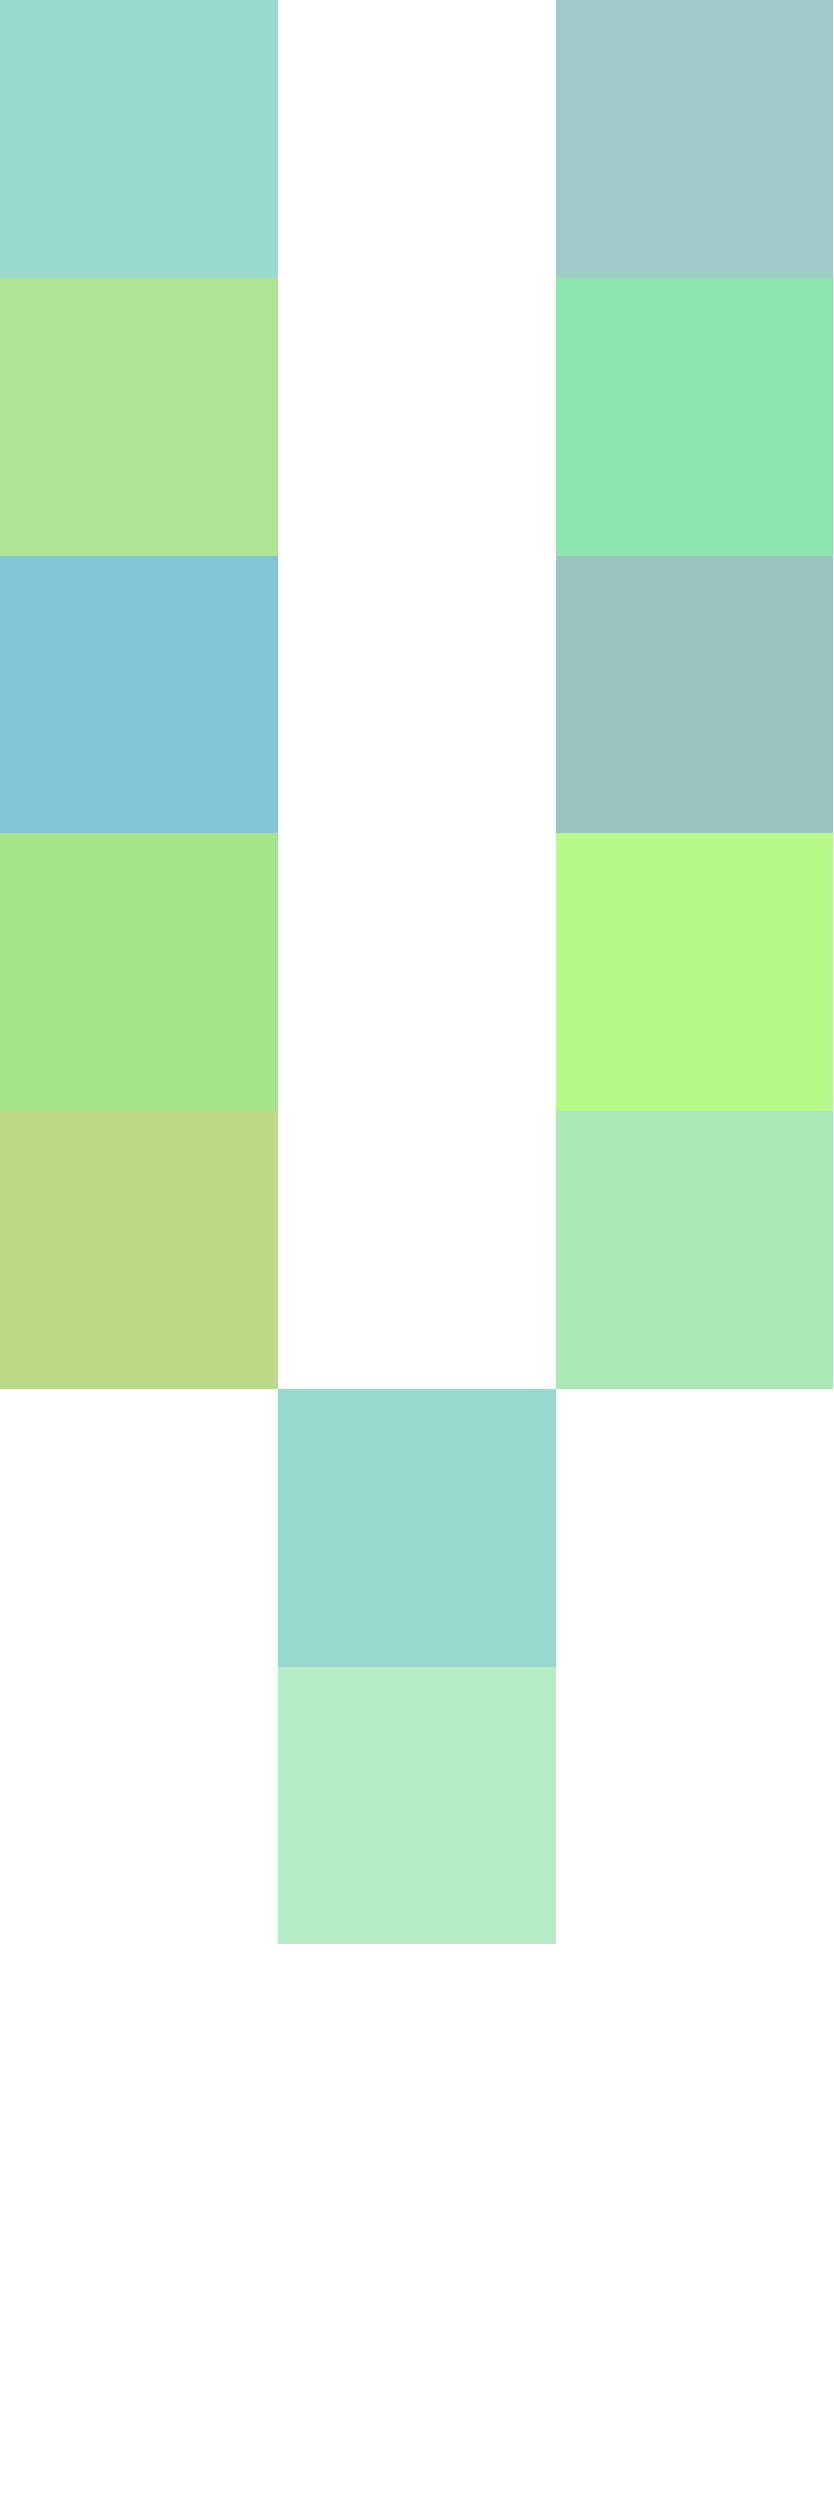
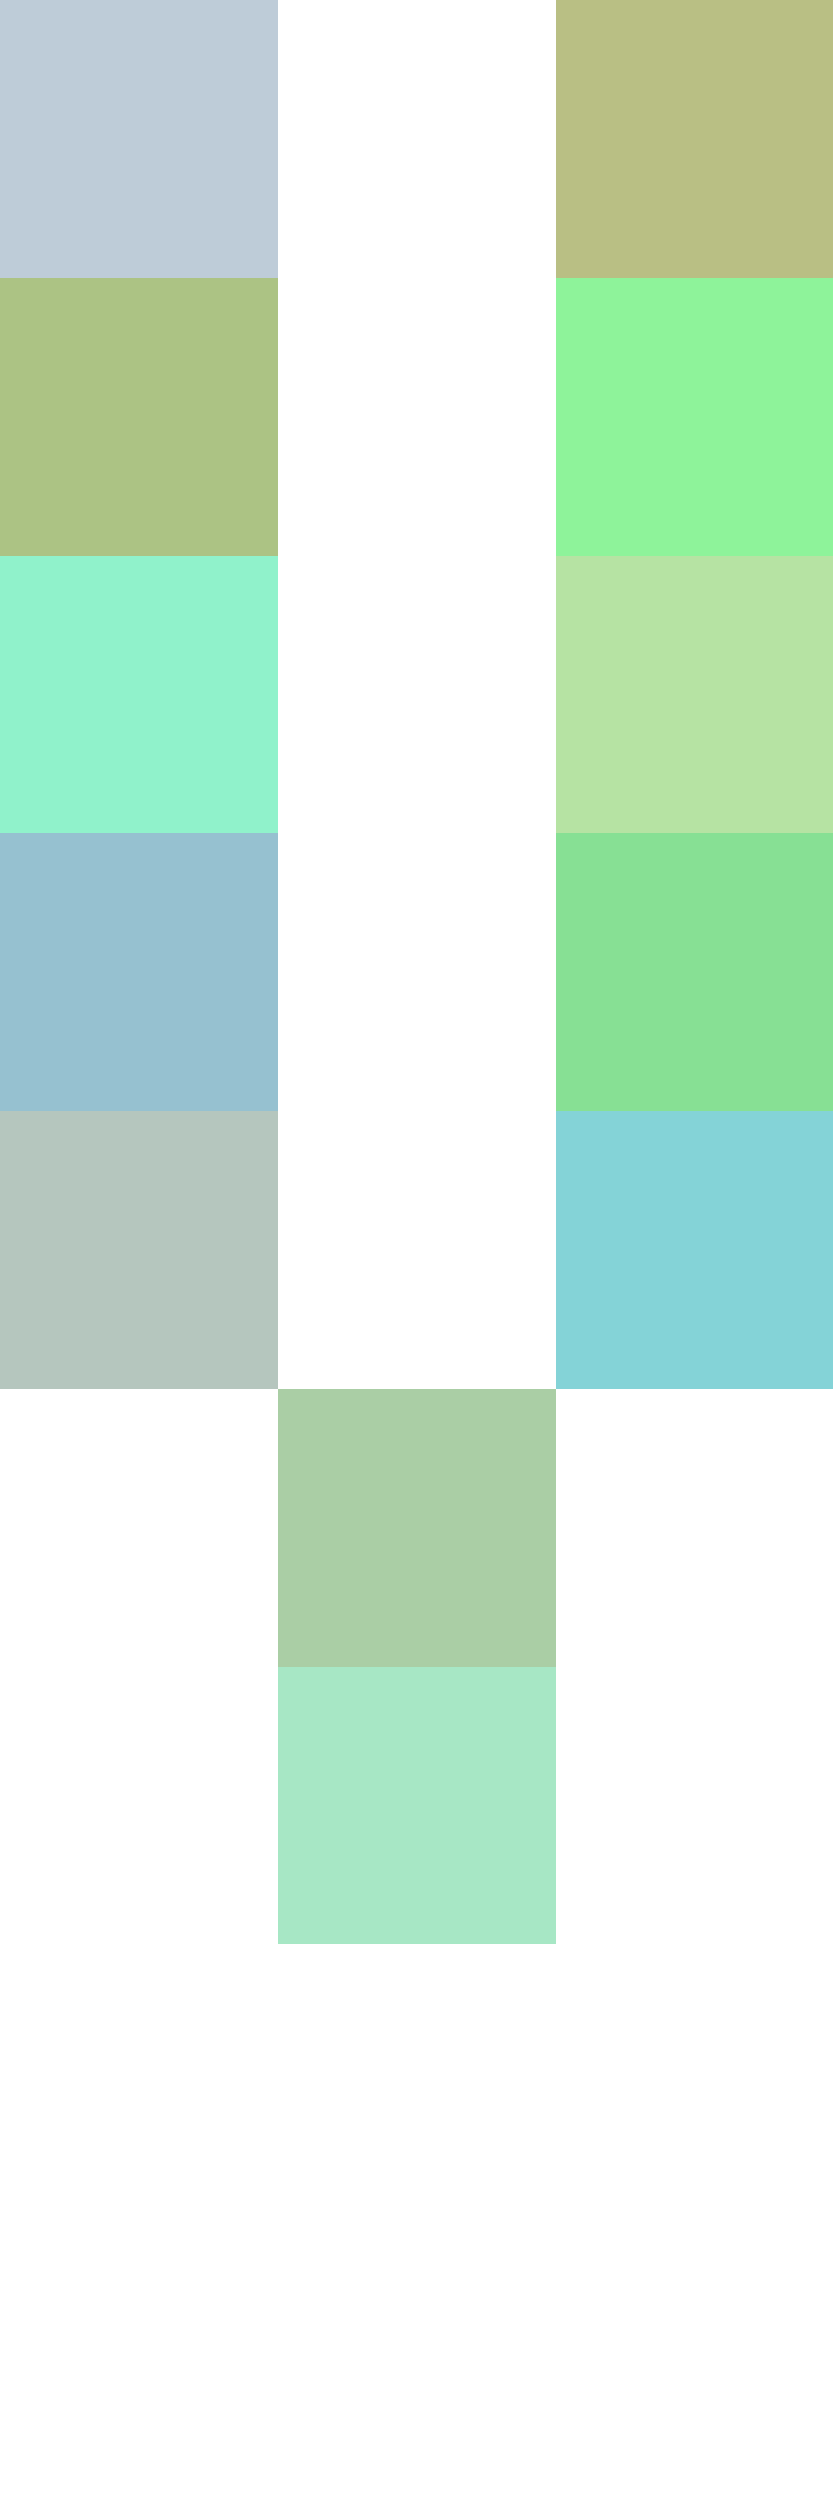
<svg xmlns="http://www.w3.org/2000/svg" width="72" height="216" viewBox="0 0 3 9" shape-rendering="crispEdges">
  <g>
-     <rect x="0" y="0" width="1" height="1" fill="rgb(55,187,154)" fill-opacity="0.500" />
-     <rect x="2" y="0" width="1" height="1" fill="rgb(70,150,152)" fill-opacity="0.500" />
-     <rect x="0" y="1" width="1" height="1" fill="rgb(102,203,50)" fill-opacity="0.500" />
-     <rect x="2" y="1" width="1" height="1" fill="rgb(26,205,95)" fill-opacity="0.500" />
-     <rect x="0" y="2" width="1" height="1" fill="rgb(2,142,176)" fill-opacity="0.500" />
-     <rect x="2" y="2" width="1" height="1" fill="rgb(56,134,132)" fill-opacity="0.500" />
-     <rect x="0" y="3" width="1" height="1" fill="rgb(77,200,29)" fill-opacity="0.500" />
-     <rect x="2" y="3" width="1" height="1" fill="rgb(114,243,29)" fill-opacity="0.500" />
-     <rect x="0" y="4" width="1" height="1" fill="rgb(124,183,13)" fill-opacity="0.500" />
-     <rect x="2" y="4" width="1" height="1" fill="rgb(86,212,109)" fill-opacity="0.500" />
-     <rect x="1" y="5" width="1" height="1" fill="rgb(52,181,155)" fill-opacity="0.500" />
-     <rect x="1" y="6" width="1" height="1" fill="rgb(112,219,148)" fill-opacity="0.500" />
+     <rect x="0" y="0" width="1" height="1" fill="rgb(127,154,179)" fill-opacity="0.500" />
+     <rect x="2" y="0" width="1" height="1" fill="rgb(116,128,11)" fill-opacity="0.500" />
+     <rect x="0" y="1" width="1" height="1" fill="rgb(91,137,10)" fill-opacity="0.500" />
+     <rect x="2" y="1" width="1" height="1" fill="rgb(31,233,55)" fill-opacity="0.500" />
+     <rect x="0" y="2" width="1" height="1" fill="rgb(35,230,152)" fill-opacity="0.500" />
+     <rect x="2" y="2" width="1" height="1" fill="rgb(110,200,73)" fill-opacity="0.500" />
+     <rect x="0" y="3" width="1" height="1" fill="rgb(46,133,163)" fill-opacity="0.500" />
+     <rect x="2" y="3" width="1" height="1" fill="rgb(16,195,42)" fill-opacity="0.500" />
+     <rect x="0" y="4" width="1" height="1" fill="rgb(109,143,127)" fill-opacity="0.500" />
+     <rect x="2" y="4" width="1" height="1" fill="rgb(10,168,176)" fill-opacity="0.500" />
+     <rect x="1" y="5" width="1" height="1" fill="rgb(86,158,77)" fill-opacity="0.500" />
+     <rect x="1" y="6" width="1" height="1" fill="rgb(80,209,141)" fill-opacity="0.500" />
  </g>
</svg>
